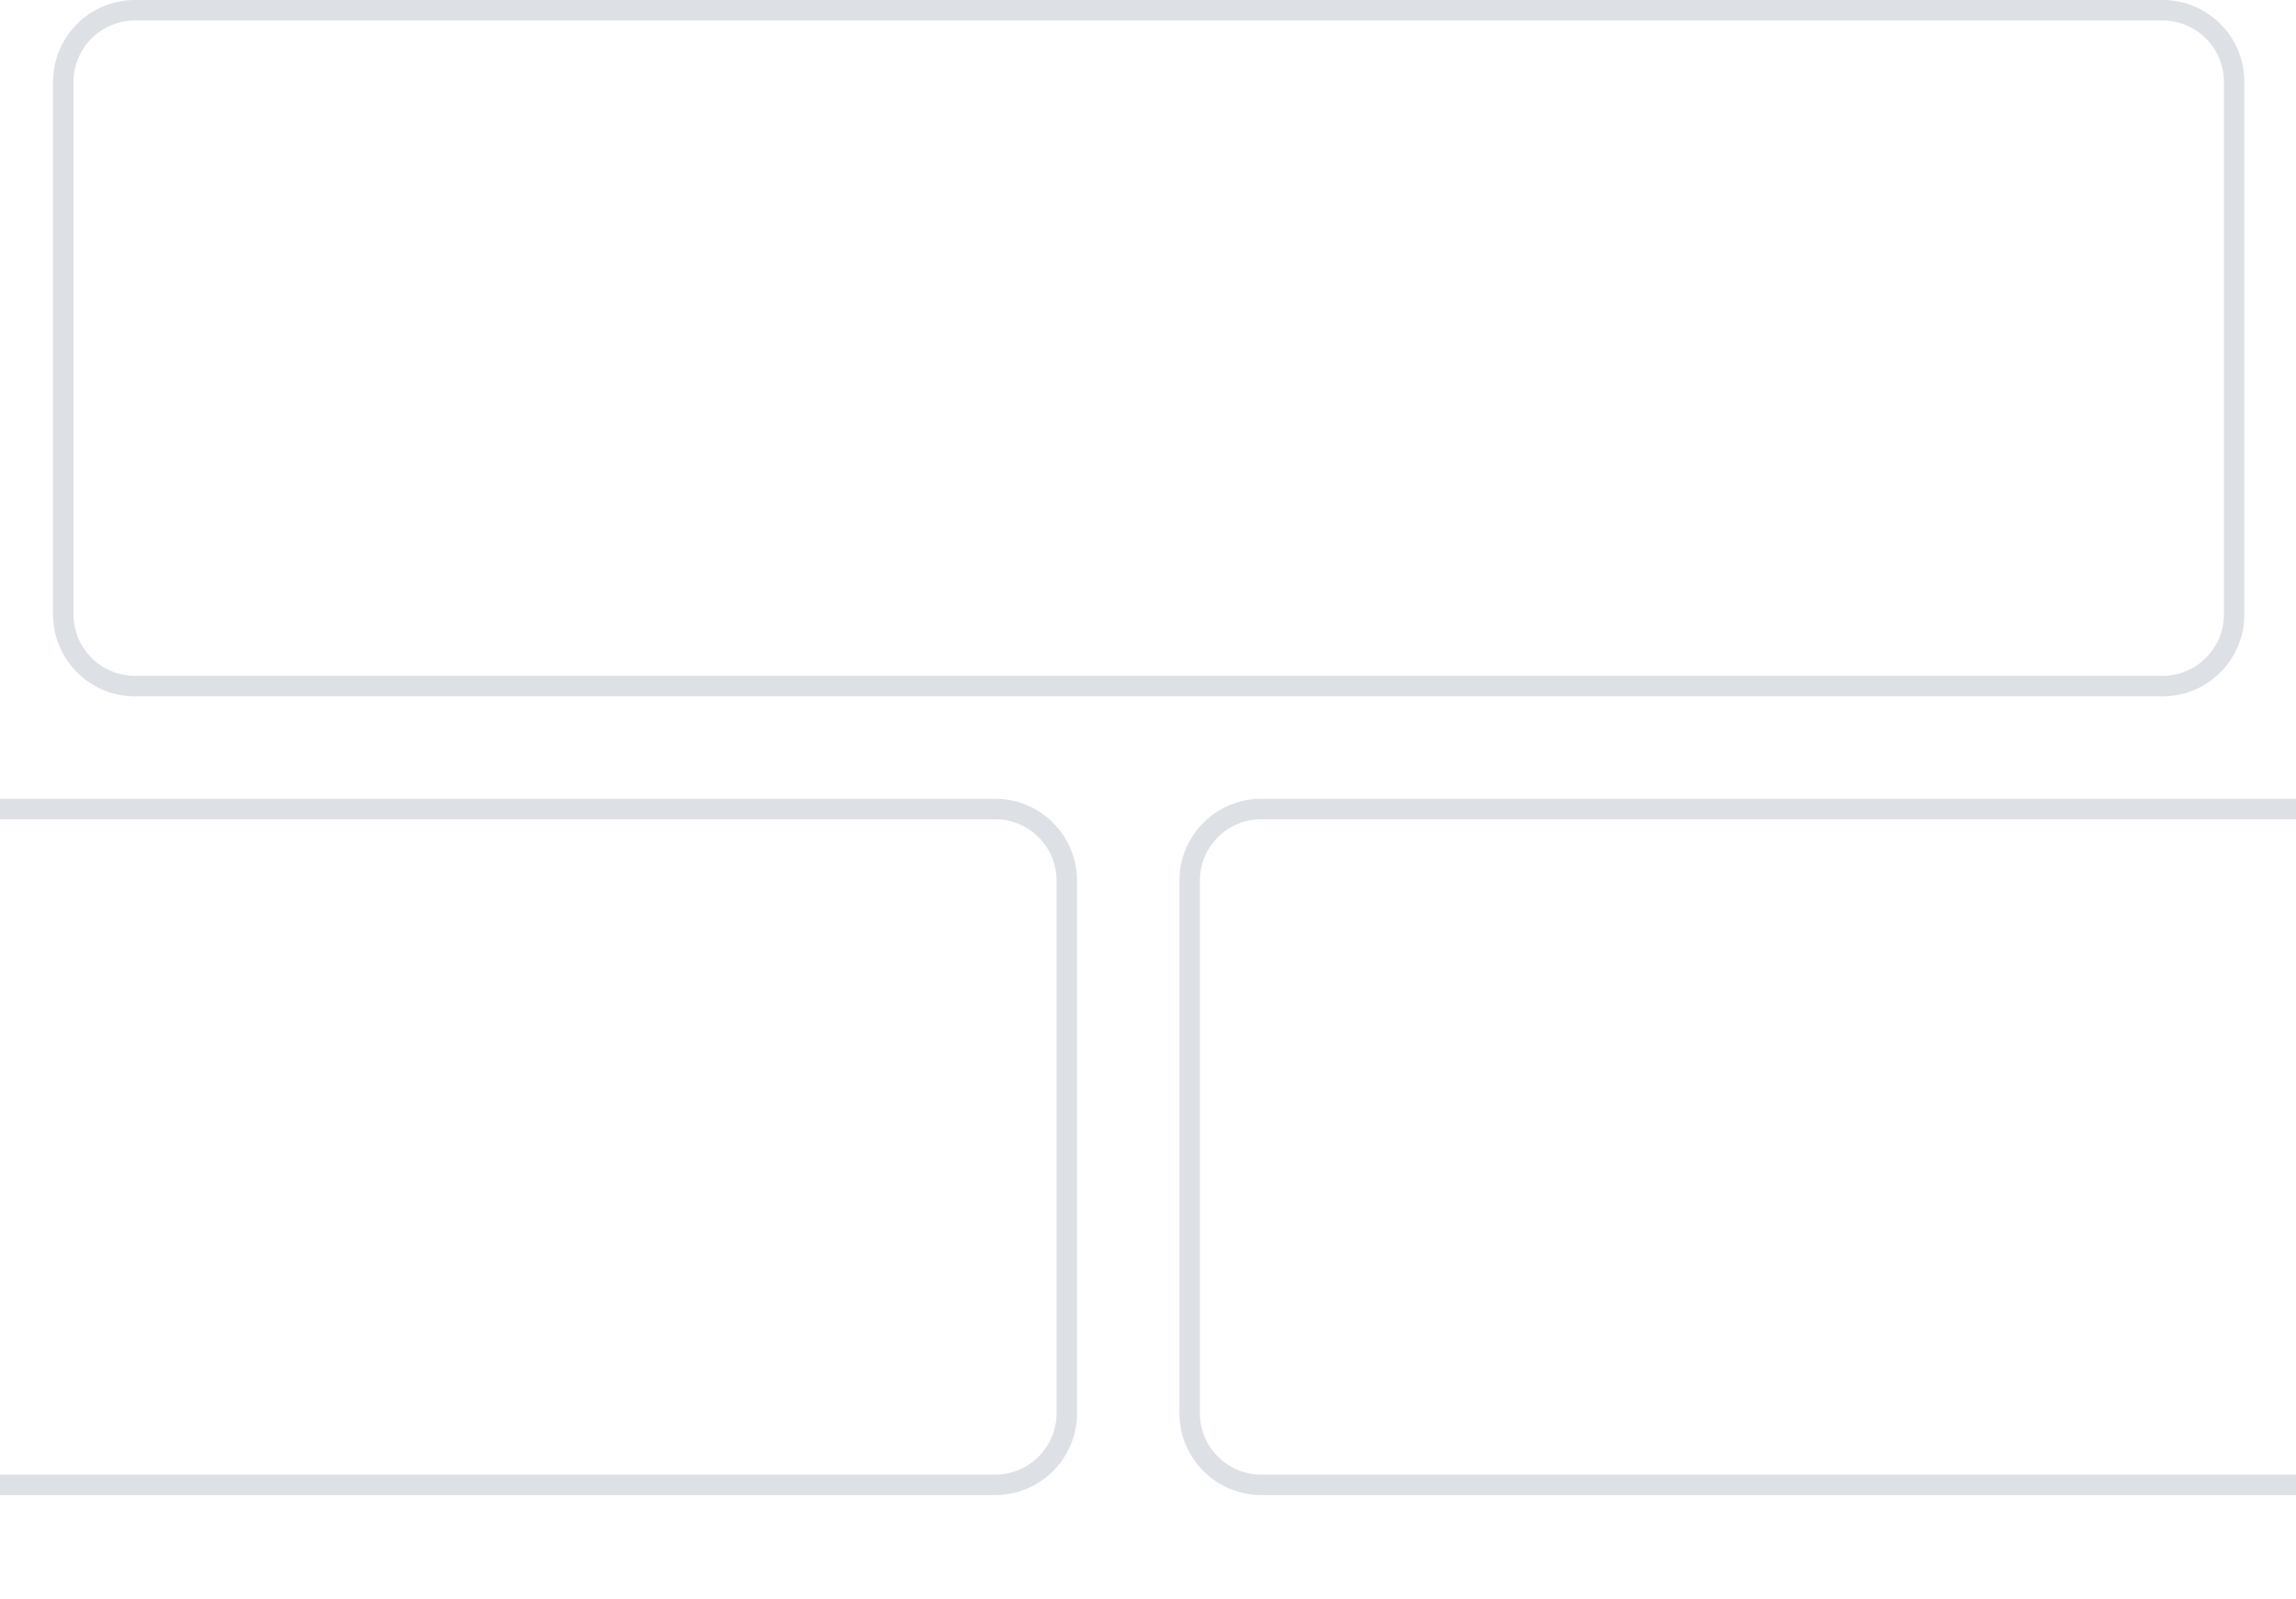
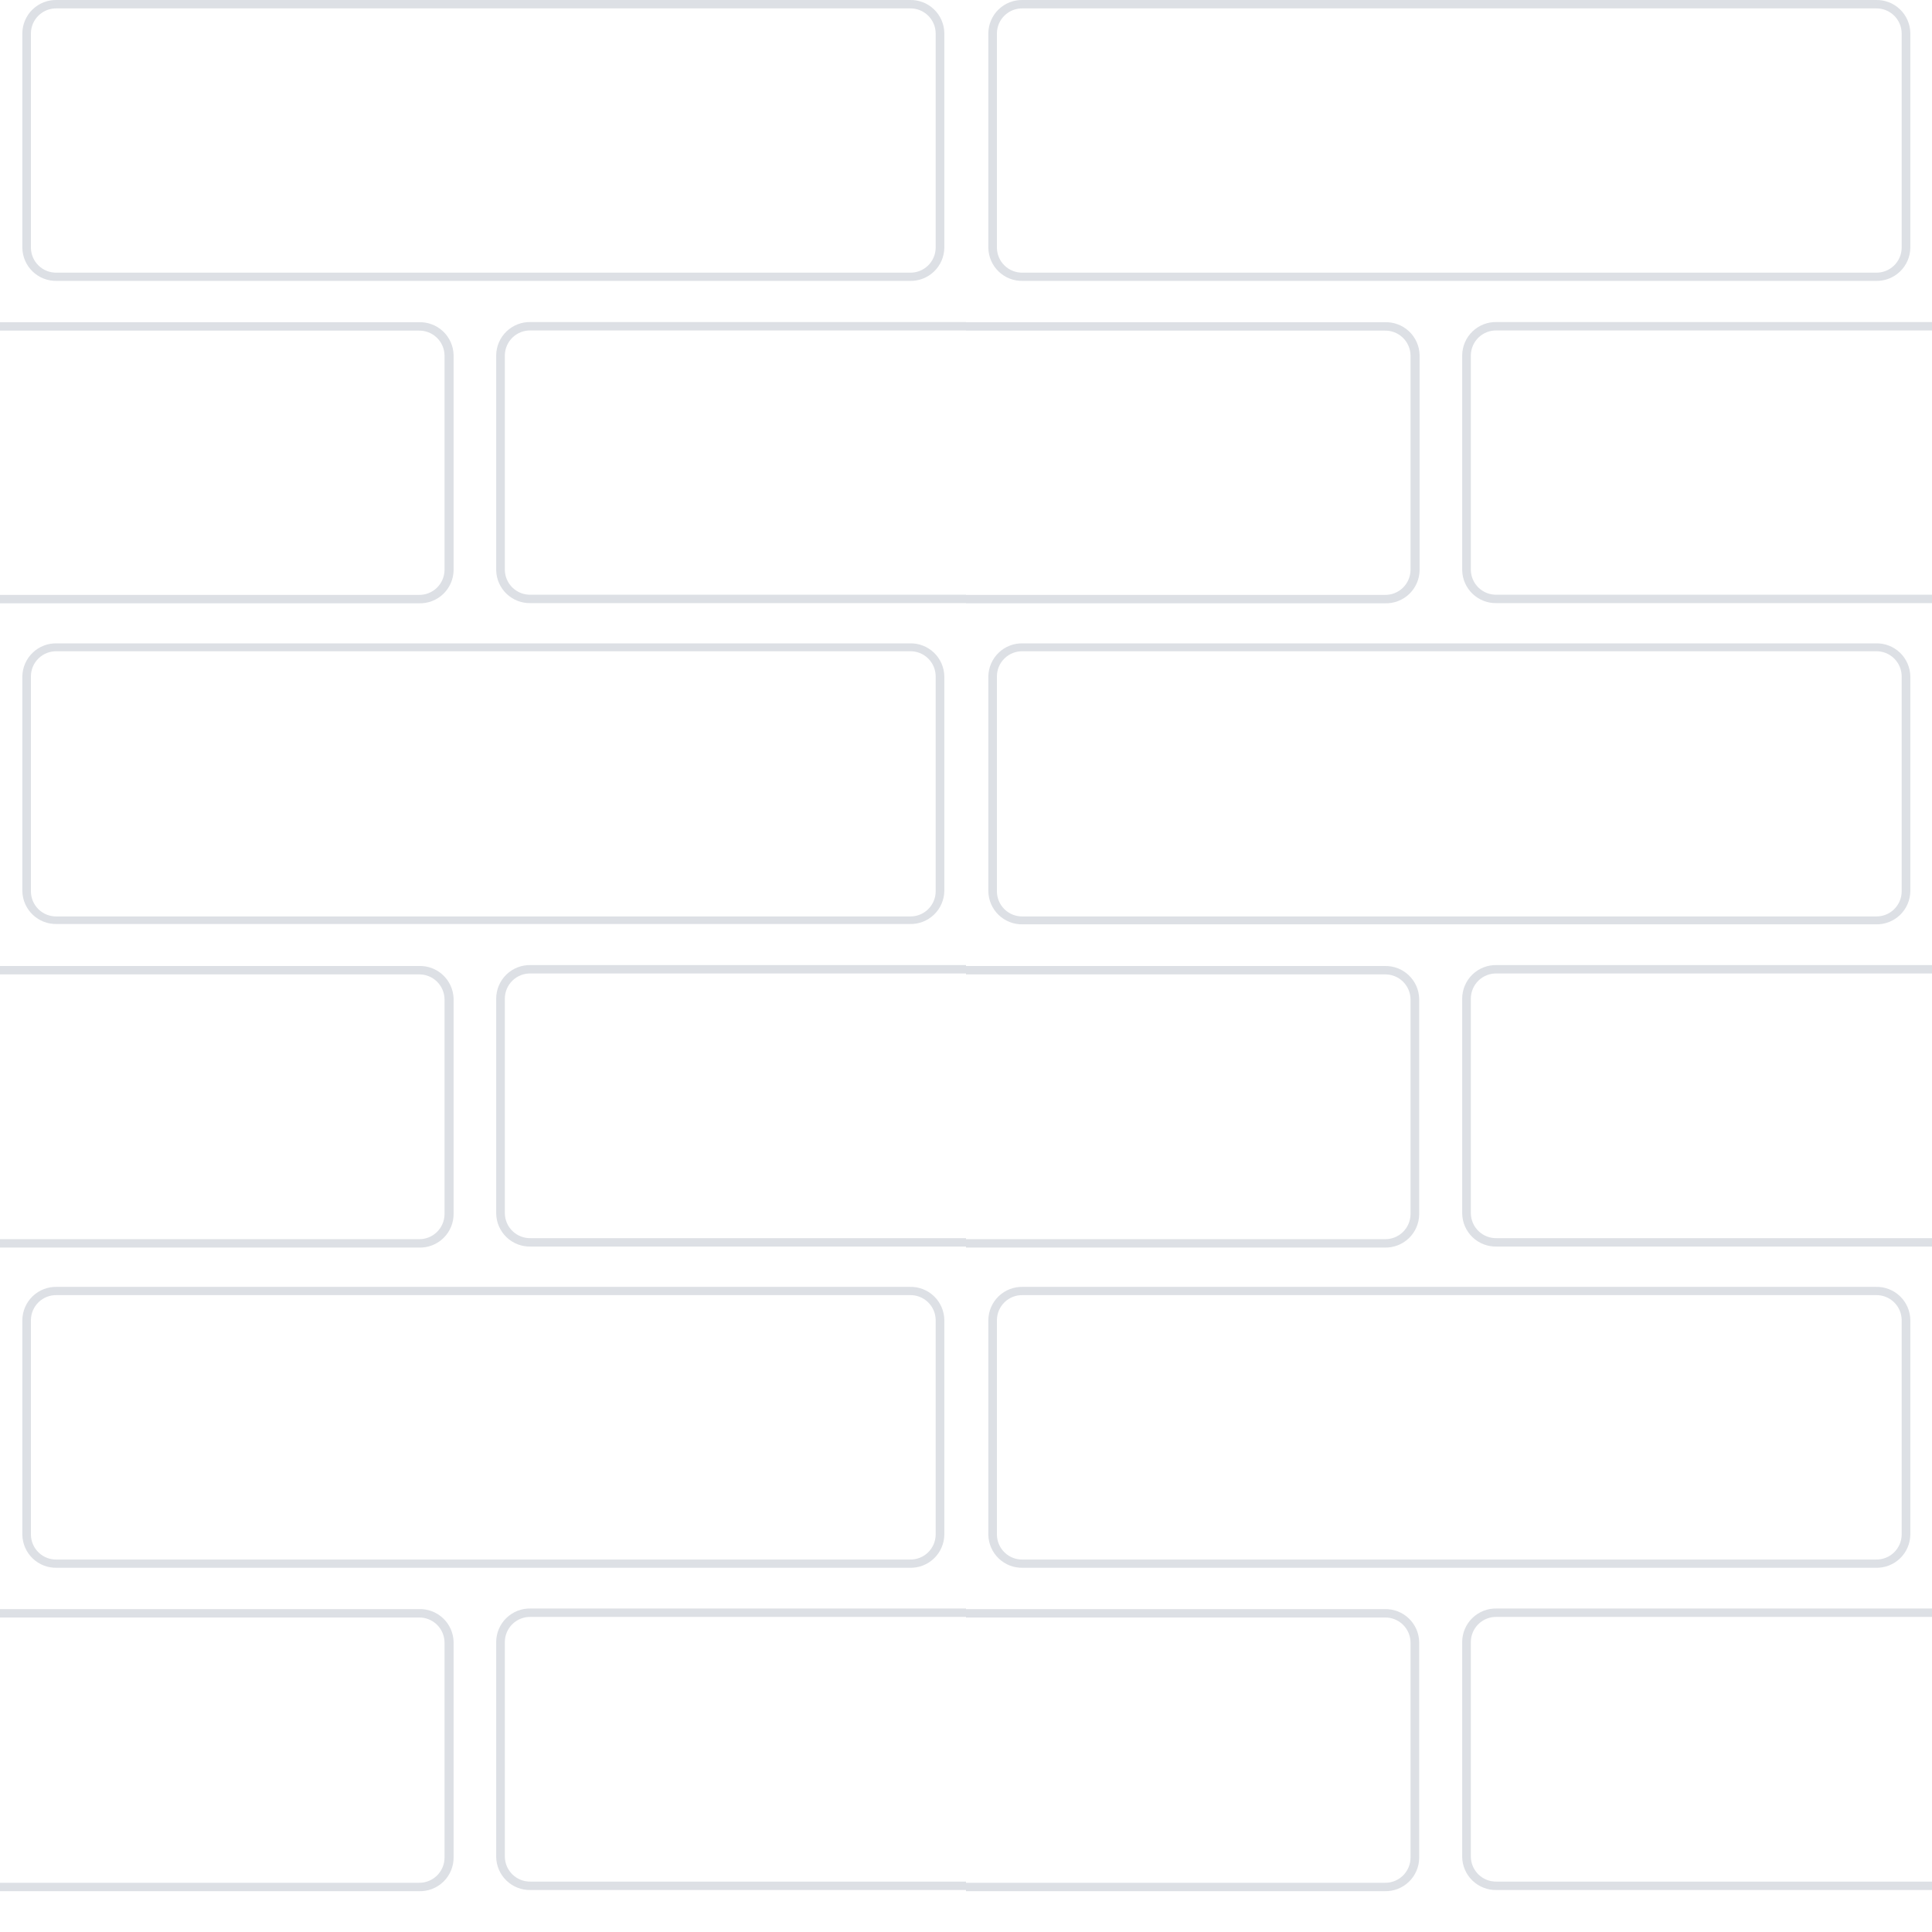
- <svg xmlns="http://www.w3.org/2000/svg" id="Layer_1" data-name="Layer 1" viewBox="0 0 112.11 78.06">
+ <svg xmlns="http://www.w3.org/2000/svg" id="Layer_1" data-name="Layer 1" viewBox="0 0 230 230">
  <defs>
    <style>
            .cls-1 {
                fill: #DDE0E5;
                opacity: 1;
            }
        </style>
  </defs>
-   <path class="cls-1" d="M57.59,43V69a4,4,0,0,0,4,4h50.52V72H61.59a3,3,0,0,1-3-3V43a3,3,0,0,1,3-3h50.52V39H61.59A4,4,0,0,0,57.59,43Z" />
-   <path class="cls-1" d="M48.59,39H0v1H48.59a3,3,0,0,1,3,3V69a3,3,0,0,1-3,3H0v1H48.59a4,4,0,0,0,4-4V43A4,4,0,0,0,48.59,39Z" />
-   <path class="cls-1" d="M2.59,4V30a4,4,0,0,0,4,4h99a4,4,0,0,0,4-4V4a4,4,0,0,0-4-4h-99A4,4,0,0,0,2.59,4Zm4-3h99a3,3,0,0,1,3,3V30a3,3,0,0,1-3,3h-99a3,3,0,0,1-3-3V4A3,3,0,0,1,6.59,1Z" />
+   <path class="cls-1" d="M59.07,42.29V67.87a4,4,0,0,0,4.11,3.93H115v-1H63.18a3,3,0,0,1-3.08-2.95V42.29a3,3,0,0,1,3.08-2.95H115v-1H63.18A4,4,0,0,0,59.07,42.29Z" />
+   <path class="cls-1" d="M49.84,38.36H0v1H49.84a3,3,0,0,1,3.08,2.95V67.87a3,3,0,0,1-3.08,2.95H0v1H49.84A4,4,0,0,0,54,67.87V42.29A4,4,0,0,0,49.84,38.36Z" />
+   <path class="cls-1" d="M2.66,3.93V29.51a4,4,0,0,0,4.1,3.93H108.31a4,4,0,0,0,4.11-3.93V3.93A4,4,0,0,0,108.31,0H6.76A4,4,0,0,0,2.66,3.93ZM6.76,1H108.31a3,3,0,0,1,3.08,3V29.51a3,3,0,0,1-3.08,2.95H6.76a3,3,0,0,1-3.08-2.95V3.93A3,3,0,0,1,6.76,1Z" />
+   <path class="cls-1" d="M174.07,42.29V67.87a4,4,0,0,0,4.11,3.93H230v-1H178.18a3,3,0,0,1-3.08-2.95V42.29a3,3,0,0,1,3.08-2.95H230v-1H178.18A4,4,0,0,0,174.07,42.29Z" />
+   <path class="cls-1" d="M164.84,38.36H115v1h49.84a3,3,0,0,1,3.08,2.95V67.87a3,3,0,0,1-3.08,2.95H115v1h49.84A4,4,0,0,0,169,67.87V42.29A4,4,0,0,0,164.84,38.36Z" />
+   <path class="cls-1" d="M117.66,3.93V29.51a4,4,0,0,0,4.1,3.93H223.31a4,4,0,0,0,4.11-3.93V3.93A4,4,0,0,0,223.31,0H121.76A4,4,0,0,0,117.66,3.93ZM121.76,1H223.31a3,3,0,0,1,3.08,3V29.51a3,3,0,0,1-3.08,2.95H121.76a3,3,0,0,1-3.08-2.95V3.93A3,3,0,0,1,121.76,1Z" />
+   <path class="cls-1" d="M59.07,118.89v25.57a4,4,0,0,0,4.11,3.94H115v-1H63.18a3,3,0,0,1-3.08-2.95V118.89a3,3,0,0,1,3.08-3H115v-1H63.18A4,4,0,0,0,59.07,118.89Z" />
+   <path class="cls-1" d="M49.84,115H0v1H49.84a3,3,0,0,1,3.08,3v25.57a3,3,0,0,1-3.08,2.95H0v1H49.84A4,4,0,0,0,54,144.46V118.89A4,4,0,0,0,49.84,115Z" />
+   <path class="cls-1" d="M2.66,80.53V106.1A4,4,0,0,0,6.76,110H108.31a4,4,0,0,0,4.11-3.94V80.53a4,4,0,0,0-4.11-3.94H6.76A4,4,0,0,0,2.66,80.53Zm4.1-3H108.31a3,3,0,0,1,3.08,3V106.1a3,3,0,0,1-3.08,3H6.76a3,3,0,0,1-3.08-3V80.53a3,3,0,0,1,3.08-3Z" />
+   <path class="cls-1" d="M174.07,118.89v25.57a4,4,0,0,0,4.11,3.94H230v-1H178.18a3,3,0,0,1-3.08-2.95V118.89a3,3,0,0,1,3.08-3H230v-1H178.18A4,4,0,0,0,174.07,118.89Z" />
+   <path class="cls-1" d="M164.84,115H115v1h49.84a3,3,0,0,1,3.08,3v25.57a3,3,0,0,1-3.08,2.95H115v1h49.84a4,4,0,0,0,4.11-3.94V118.89A4,4,0,0,0,164.84,115Z" />
+   <path class="cls-1" d="M117.66,80.53V106.1a4,4,0,0,0,4.1,3.94H223.31a4,4,0,0,0,4.11-3.94V80.53a4,4,0,0,0-4.11-3.94H121.76A4,4,0,0,0,117.66,80.53Zm4.1-3H223.31a3,3,0,0,1,3.08,3V106.1a3,3,0,0,1-3.08,3H121.76a3,3,0,0,1-3.08-3V80.53a3,3,0,0,1,3.08-3Z" />
+   <path class="cls-1" d="M59.07,195.49v25.58A4,4,0,0,0,63.18,225H115v-1H63.18a3,3,0,0,1-3.08-3V195.49a3,3,0,0,1,3.08-3H115v-1H63.18A4,4,0,0,0,59.07,195.49Z" />
+   <path class="cls-1" d="M49.84,191.56H0v1H49.84a3,3,0,0,1,3.08,3v25.58a3,3,0,0,1-3.08,3H0v1H49.84A4,4,0,0,0,54,221.07V195.49A4,4,0,0,0,49.84,191.56Z" />
+   <path class="cls-1" d="M2.66,157.13v25.58a4,4,0,0,0,4.1,3.93H108.31a4,4,0,0,0,4.11-3.93V157.13a4,4,0,0,0-4.11-3.93H6.76A4,4,0,0,0,2.66,157.13Zm4.1-2.95H108.31a3,3,0,0,1,3.08,2.95v25.58a3,3,0,0,1-3.08,2.95H6.76a3,3,0,0,1-3.08-2.95V157.13a3,3,0,0,1,3.08-2.95Z" />
+   <path class="cls-1" d="M174.07,195.49v25.58a4,4,0,0,0,4.11,3.93H230v-1H178.18a3,3,0,0,1-3.08-3V195.49a3,3,0,0,1,3.08-3H230v-1H178.18A4,4,0,0,0,174.07,195.49Z" />
+   <path class="cls-1" d="M164.84,191.56H115v1h49.84a3,3,0,0,1,3.08,3v25.58a3,3,0,0,1-3.08,3H115v1h49.84a4,4,0,0,0,4.11-3.93V195.49A4,4,0,0,0,164.84,191.56Z" />
+   <path class="cls-1" d="M117.66,157.13v25.58a4,4,0,0,0,4.1,3.93H223.31a4,4,0,0,0,4.11-3.93V157.13a4,4,0,0,0-4.11-3.93H121.76A4,4,0,0,0,117.66,157.13Zm4.1-2.95H223.31a3,3,0,0,1,3.08,2.95v25.58a3,3,0,0,1-3.08,2.95H121.76a3,3,0,0,1-3.08-2.95V157.13a3,3,0,0,1,3.08-2.95Z" />
</svg>
